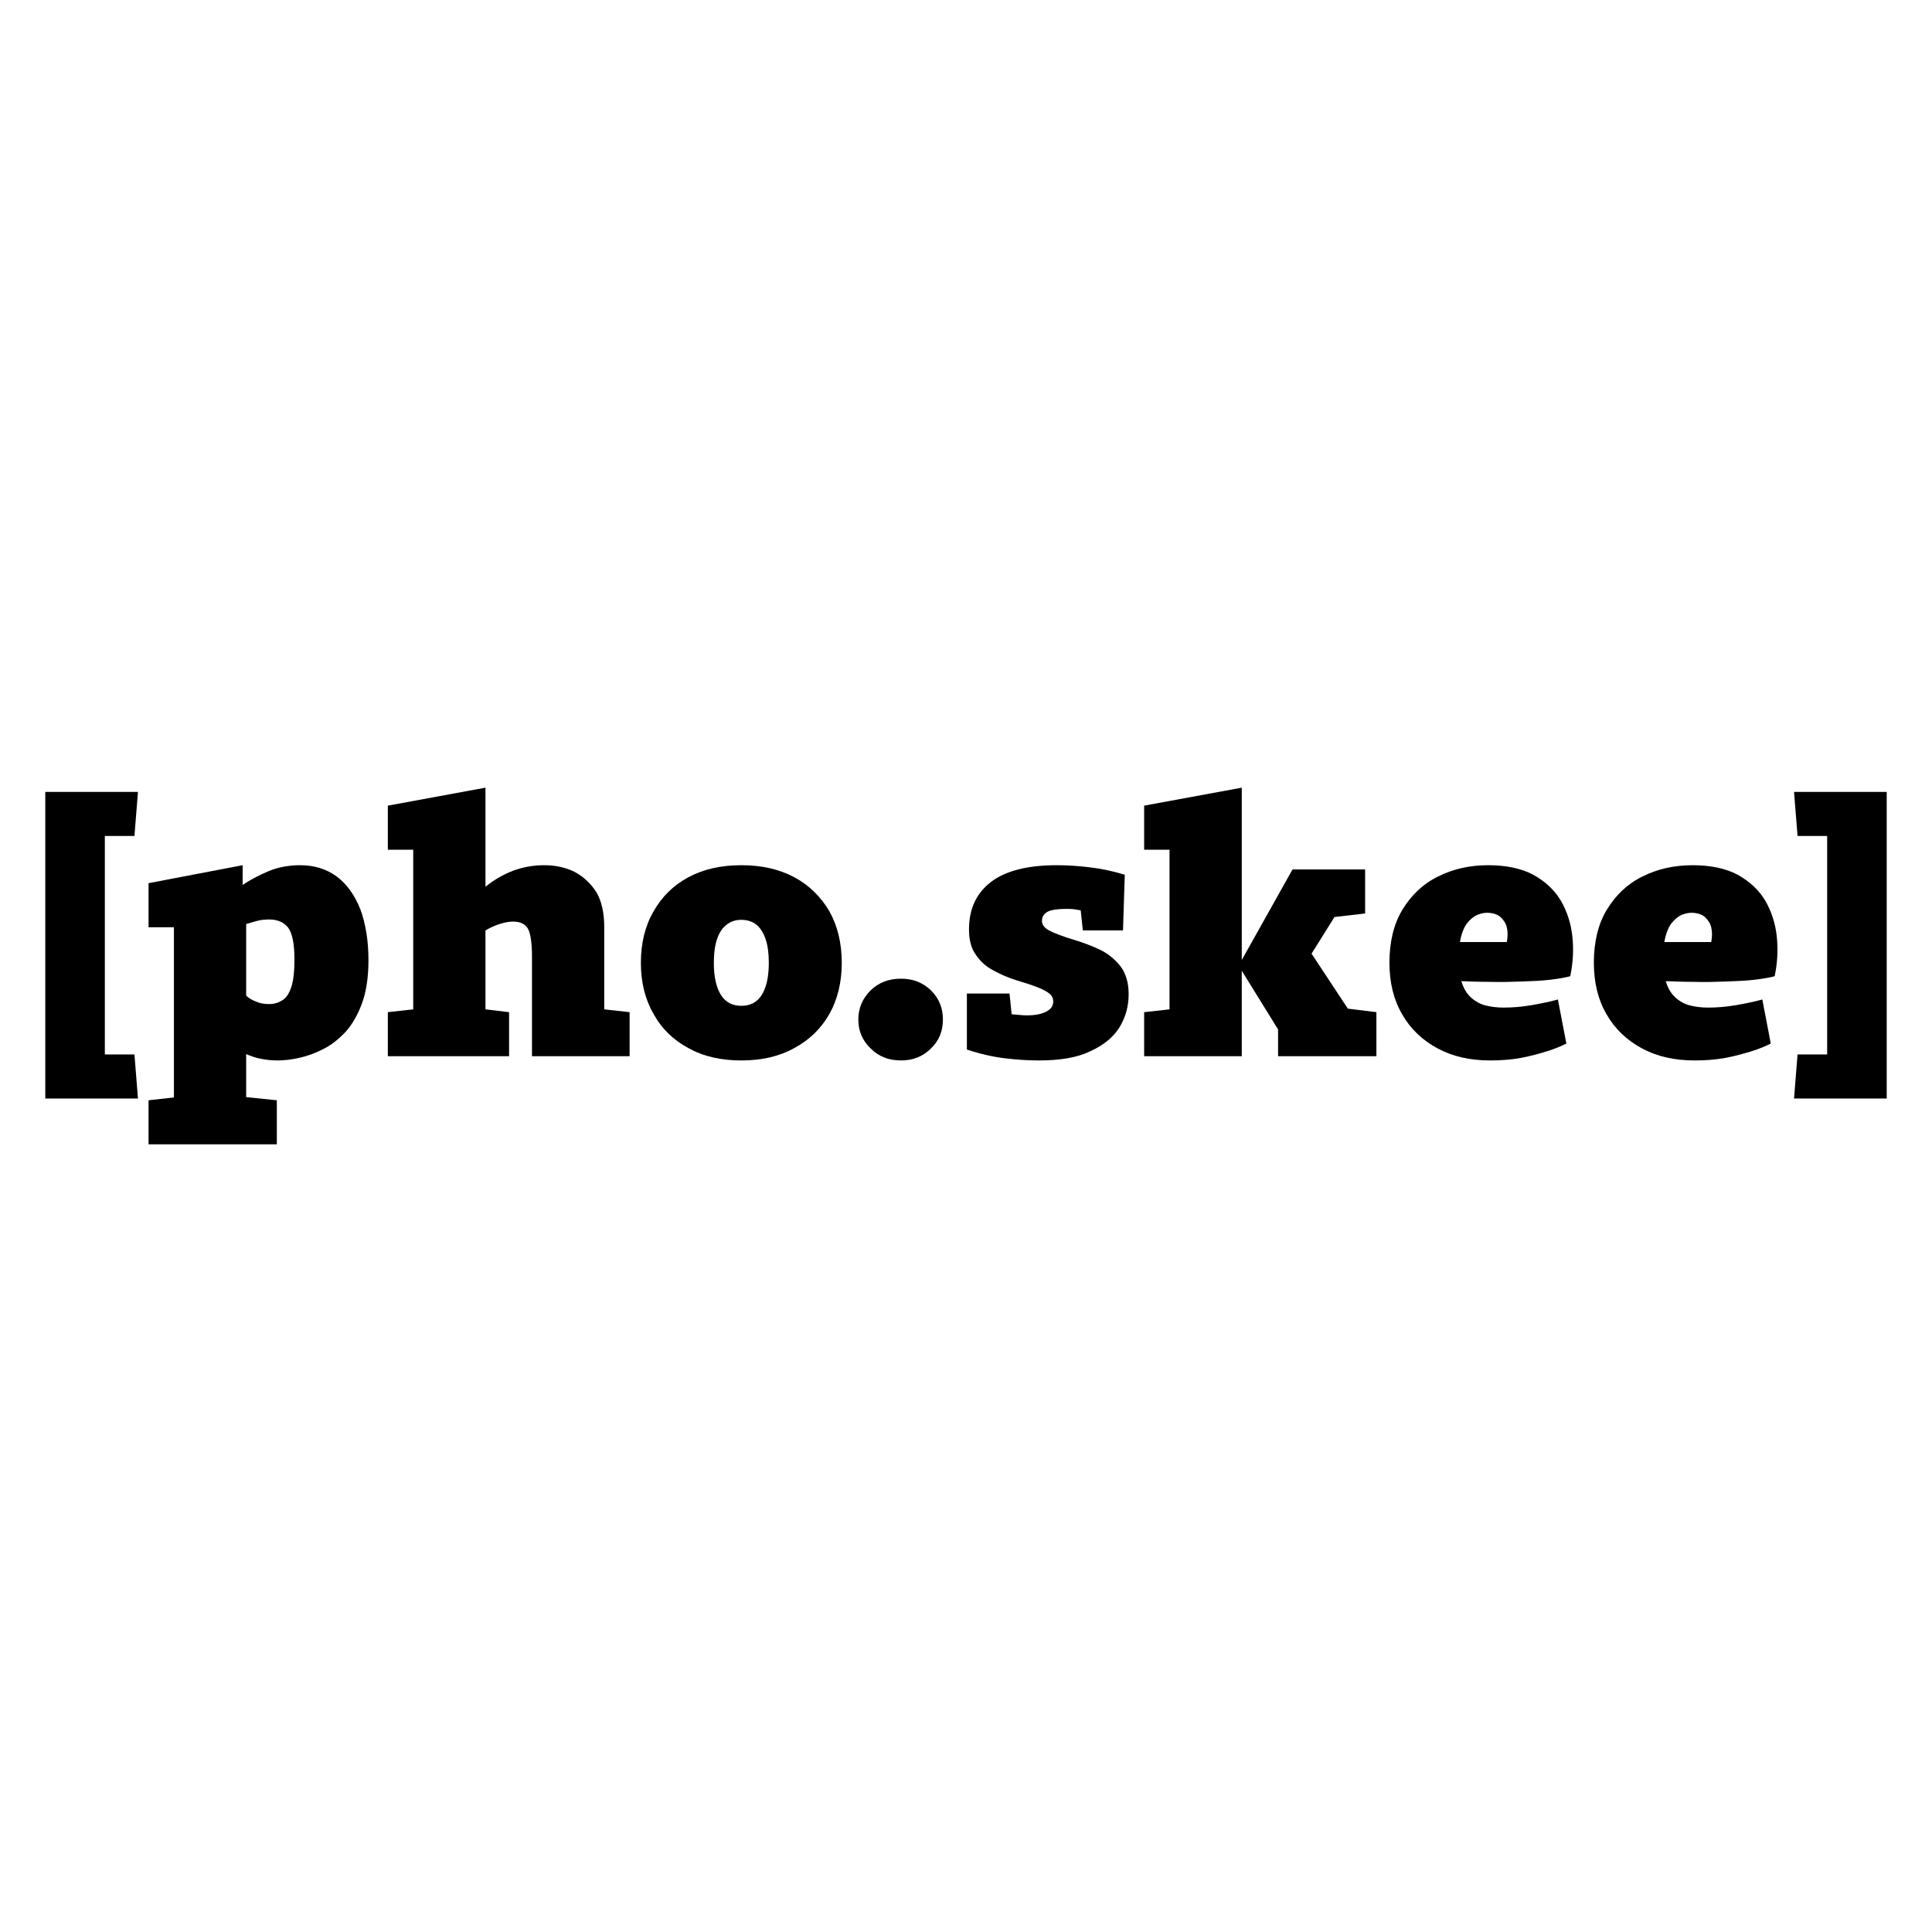
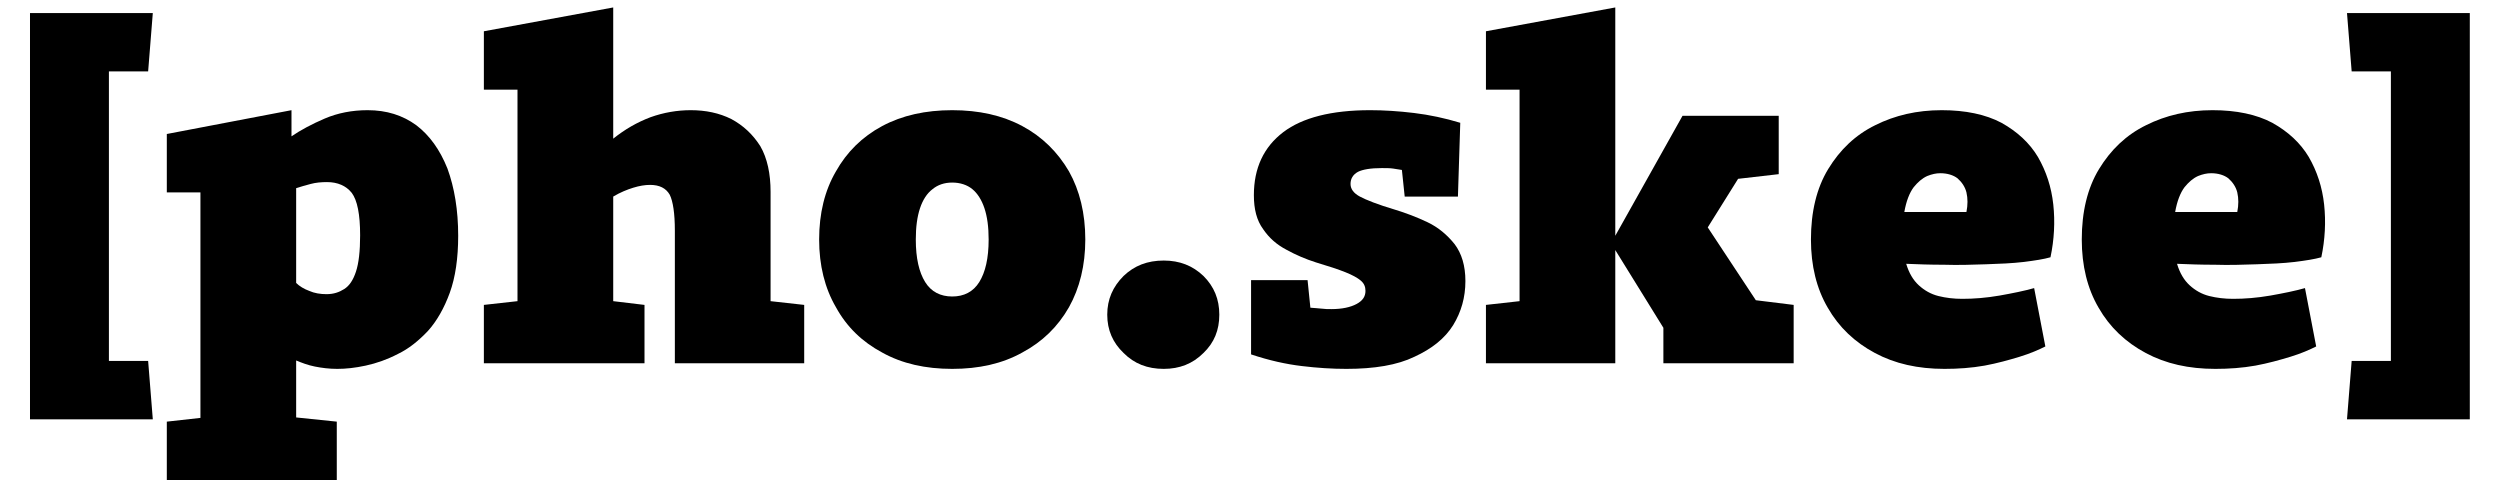
- <svg xmlns="http://www.w3.org/2000/svg" width="100%" height="100%" viewBox="0 0 2048 2048" version="1.1" xml:space="preserve" style="fill-rule:evenodd;clip-rule:evenodd;stroke-linejoin:round;stroke-miterlimit:2;">
-   <g transform="matrix(0.835125,0,0,0.835125,-153.073,294.593)">
-     <g transform="matrix(447.345,0,0,447.345,211.692,987.931)">
-       <path d="M0.065,0.12L0.065,-0.75L0.328,-0.75L0.318,-0.625L0.234,-0.625L0.234,-0.005L0.318,-0.005L0.328,0.12L0.065,0.12Z" style="fill-rule:nonzero;" />
-     </g>
-     <g transform="matrix(447.345,0,0,447.345,365.131,987.931)">
-       <path d="M0.379,0.125L0.379,0.25L0.015,0.25L0.015,0.125L0.087,0.117L0.087,-0.366L0.015,-0.366L0.015,-0.491L0.282,-0.542L0.282,-0.486C0.301,-0.499 0.325,-0.512 0.353,-0.524C0.381,-0.536 0.412,-0.542 0.445,-0.542C0.486,-0.542 0.52,-0.531 0.549,-0.51C0.578,-0.488 0.6,-0.457 0.616,-0.417C0.631,-0.376 0.639,-0.328 0.639,-0.273C0.639,-0.225 0.633,-0.184 0.621,-0.151C0.609,-0.118 0.593,-0.09 0.574,-0.069C0.554,-0.048 0.533,-0.031 0.51,-0.02C0.487,-0.008 0.464,0 0.441,0.005C0.418,0.01 0.398,0.012 0.38,0.012C0.363,0.012 0.347,0.01 0.332,0.007C0.317,0.004 0.304,-0.001 0.292,-0.006L0.292,0.116L0.379,0.125ZM0.358,-0.388C0.346,-0.388 0.334,-0.387 0.323,-0.384C0.312,-0.381 0.301,-0.378 0.292,-0.375L0.292,-0.172C0.299,-0.165 0.309,-0.159 0.32,-0.155C0.331,-0.15 0.344,-0.148 0.357,-0.148C0.372,-0.148 0.384,-0.152 0.395,-0.159C0.406,-0.166 0.414,-0.178 0.42,-0.196C0.426,-0.214 0.429,-0.24 0.429,-0.274C0.429,-0.319 0.423,-0.349 0.411,-0.365C0.399,-0.38 0.381,-0.388 0.358,-0.388Z" style="fill-rule:nonzero;" />
-     </g>
-     <g transform="matrix(447.345,0,0,447.345,666.642,987.931)">
-       <path d="M0.706,-0.125L0.706,-0L0.429,-0L0.429,-0.284C0.429,-0.321 0.425,-0.347 0.418,-0.361C0.41,-0.375 0.396,-0.382 0.376,-0.382C0.365,-0.382 0.353,-0.38 0.34,-0.376C0.327,-0.372 0.312,-0.366 0.297,-0.357L0.297,-0.133L0.364,-0.125L0.364,-0L0.02,-0L0.02,-0.125L0.092,-0.133L0.092,-0.586L0.02,-0.586L0.02,-0.711L0.297,-0.762L0.297,-0.481C0.322,-0.501 0.348,-0.516 0.377,-0.527C0.405,-0.537 0.434,-0.542 0.463,-0.542C0.495,-0.542 0.524,-0.536 0.55,-0.523C0.576,-0.509 0.596,-0.49 0.612,-0.465C0.627,-0.439 0.634,-0.406 0.634,-0.367L0.634,-0.133L0.706,-0.125Z" style="fill-rule:nonzero;" />
-     </g>
-     <g transform="matrix(447.345,0,0,447.345,982.467,987.931)">
-       <path d="M0.317,0.012C0.26,0.012 0.21,0.001 0.167,-0.023C0.124,-0.046 0.091,-0.078 0.068,-0.12C0.044,-0.161 0.032,-0.21 0.032,-0.265C0.032,-0.321 0.044,-0.37 0.068,-0.411C0.091,-0.452 0.124,-0.485 0.167,-0.508C0.21,-0.531 0.26,-0.542 0.317,-0.542C0.374,-0.542 0.424,-0.531 0.467,-0.508C0.51,-0.485 0.543,-0.452 0.567,-0.411C0.59,-0.37 0.602,-0.321 0.602,-0.265C0.602,-0.21 0.59,-0.161 0.567,-0.12C0.543,-0.078 0.51,-0.046 0.467,-0.023C0.424,0.001 0.374,0.012 0.317,0.012ZM0.317,-0.143C0.342,-0.143 0.362,-0.153 0.375,-0.174C0.388,-0.195 0.395,-0.225 0.395,-0.265C0.395,-0.292 0.392,-0.314 0.386,-0.332C0.38,-0.35 0.371,-0.364 0.36,-0.373C0.349,-0.382 0.334,-0.387 0.317,-0.387C0.3,-0.387 0.286,-0.382 0.275,-0.373C0.263,-0.364 0.254,-0.35 0.248,-0.332C0.242,-0.314 0.239,-0.292 0.239,-0.265C0.239,-0.225 0.246,-0.195 0.259,-0.174C0.272,-0.153 0.292,-0.143 0.317,-0.143Z" style="fill-rule:nonzero;" />
-     </g>
-     <g transform="matrix(447.345,0,0,447.345,1259.37,987.931)">
-       <path d="M0.151,0.012C0.116,0.012 0.088,0.001 0.065,-0.022C0.042,-0.044 0.03,-0.071 0.03,-0.104C0.03,-0.137 0.042,-0.164 0.065,-0.187C0.088,-0.209 0.116,-0.22 0.151,-0.22C0.185,-0.22 0.213,-0.209 0.236,-0.187C0.259,-0.164 0.27,-0.137 0.27,-0.104C0.27,-0.071 0.259,-0.044 0.236,-0.022C0.213,0.001 0.185,0.012 0.151,0.012Z" style="fill-rule:nonzero;" />
-     </g>
-     <g transform="matrix(447.345,0,0,447.345,1393.58,987.931)">
-       <path d="M0.497,-0.176C0.497,-0.141 0.488,-0.11 0.471,-0.082C0.453,-0.053 0.425,-0.031 0.388,-0.014C0.351,0.004 0.302,0.012 0.242,0.012C0.212,0.012 0.18,0.01 0.147,0.006C0.113,0.002 0.077,-0.006 0.038,-0.019L0.038,-0.178L0.159,-0.178L0.165,-0.119C0.174,-0.118 0.182,-0.118 0.189,-0.117C0.196,-0.116 0.203,-0.116 0.21,-0.116C0.233,-0.116 0.251,-0.12 0.264,-0.127C0.277,-0.134 0.283,-0.143 0.283,-0.155C0.283,-0.164 0.28,-0.171 0.273,-0.177C0.266,-0.183 0.255,-0.189 0.24,-0.195C0.225,-0.201 0.204,-0.208 0.177,-0.216C0.155,-0.223 0.134,-0.232 0.114,-0.243C0.093,-0.254 0.077,-0.268 0.064,-0.287C0.05,-0.306 0.044,-0.33 0.044,-0.36C0.044,-0.418 0.065,-0.463 0.107,-0.495C0.148,-0.526 0.21,-0.542 0.293,-0.542C0.322,-0.542 0.354,-0.54 0.387,-0.536C0.42,-0.532 0.453,-0.525 0.486,-0.515L0.481,-0.357L0.367,-0.357L0.361,-0.414C0.354,-0.415 0.348,-0.416 0.342,-0.417C0.335,-0.418 0.327,-0.418 0.318,-0.418C0.294,-0.418 0.277,-0.415 0.267,-0.41C0.256,-0.404 0.251,-0.395 0.251,-0.384C0.251,-0.373 0.258,-0.364 0.271,-0.357C0.284,-0.35 0.309,-0.34 0.346,-0.329C0.369,-0.322 0.393,-0.313 0.416,-0.302C0.439,-0.291 0.458,-0.275 0.474,-0.255C0.489,-0.235 0.497,-0.209 0.497,-0.176Z" style="fill-rule:nonzero;" />
-     </g>
-     <g transform="matrix(447.345,0,0,447.345,1626.64,987.931)">
-       <path d="M0.679,-0.125L0.679,-0L0.4,-0L0.4,-0.076L0.288,-0.257L0.441,-0.53L0.647,-0.53L0.647,-0.405L0.56,-0.395L0.495,-0.291L0.598,-0.135L0.679,-0.125ZM0.297,-0.762L0.297,-0L0.02,-0L0.02,-0.125L0.092,-0.133L0.092,-0.586L0.02,-0.586L0.02,-0.711L0.297,-0.762Z" style="fill-rule:nonzero;" />
-     </g>
-     <g transform="matrix(447.345,0,0,447.345,1932.63,987.931)">
-       <path d="M0.534,-0.036C0.52,-0.029 0.502,-0.021 0.479,-0.014C0.456,-0.007 0.431,-0 0.404,0.005C0.376,0.01 0.347,0.012 0.318,0.012C0.261,0.012 0.212,0.001 0.169,-0.022C0.126,-0.045 0.092,-0.077 0.068,-0.119C0.044,-0.16 0.032,-0.209 0.032,-0.265C0.032,-0.324 0.044,-0.375 0.069,-0.416C0.094,-0.457 0.127,-0.489 0.17,-0.51C0.212,-0.531 0.259,-0.542 0.312,-0.542C0.363,-0.542 0.406,-0.533 0.44,-0.515C0.474,-0.496 0.5,-0.472 0.518,-0.442C0.536,-0.411 0.547,-0.377 0.551,-0.34C0.555,-0.303 0.553,-0.265 0.545,-0.227C0.531,-0.223 0.512,-0.22 0.488,-0.217C0.463,-0.214 0.436,-0.213 0.407,-0.212C0.377,-0.211 0.347,-0.21 0.317,-0.211C0.287,-0.211 0.26,-0.212 0.236,-0.213C0.242,-0.193 0.251,-0.178 0.263,-0.167C0.275,-0.156 0.289,-0.148 0.305,-0.144C0.321,-0.14 0.338,-0.138 0.356,-0.138C0.381,-0.138 0.407,-0.14 0.436,-0.145C0.464,-0.15 0.489,-0.155 0.51,-0.161L0.534,-0.036ZM0.309,-0.407C0.3,-0.407 0.291,-0.405 0.281,-0.401C0.27,-0.396 0.261,-0.388 0.252,-0.377C0.243,-0.365 0.236,-0.347 0.232,-0.324L0.365,-0.324C0.368,-0.339 0.368,-0.353 0.365,-0.366C0.362,-0.378 0.355,-0.388 0.346,-0.396C0.337,-0.403 0.324,-0.407 0.309,-0.407Z" style="fill-rule:nonzero;" />
-     </g>
-     <g transform="matrix(447.345,0,0,447.345,2192.09,987.931)">
-       <path d="M0.534,-0.036C0.52,-0.029 0.502,-0.021 0.479,-0.014C0.456,-0.007 0.431,-0 0.404,0.005C0.376,0.01 0.347,0.012 0.318,0.012C0.261,0.012 0.212,0.001 0.169,-0.022C0.126,-0.045 0.092,-0.077 0.068,-0.119C0.044,-0.16 0.032,-0.209 0.032,-0.265C0.032,-0.324 0.044,-0.375 0.069,-0.416C0.094,-0.457 0.127,-0.489 0.17,-0.51C0.212,-0.531 0.259,-0.542 0.312,-0.542C0.363,-0.542 0.406,-0.533 0.44,-0.515C0.474,-0.496 0.5,-0.472 0.518,-0.442C0.536,-0.411 0.547,-0.377 0.551,-0.34C0.555,-0.303 0.553,-0.265 0.545,-0.227C0.531,-0.223 0.512,-0.22 0.488,-0.217C0.463,-0.214 0.436,-0.213 0.407,-0.212C0.377,-0.211 0.347,-0.21 0.317,-0.211C0.287,-0.211 0.26,-0.212 0.236,-0.213C0.242,-0.193 0.251,-0.178 0.263,-0.167C0.275,-0.156 0.289,-0.148 0.305,-0.144C0.321,-0.14 0.338,-0.138 0.356,-0.138C0.381,-0.138 0.407,-0.14 0.436,-0.145C0.464,-0.15 0.489,-0.155 0.51,-0.161L0.534,-0.036ZM0.309,-0.407C0.3,-0.407 0.291,-0.405 0.281,-0.401C0.27,-0.396 0.261,-0.388 0.252,-0.377C0.243,-0.365 0.236,-0.347 0.232,-0.324L0.365,-0.324C0.368,-0.339 0.368,-0.353 0.365,-0.366C0.362,-0.378 0.355,-0.388 0.346,-0.396C0.337,-0.403 0.324,-0.407 0.309,-0.407Z" style="fill-rule:nonzero;" />
-     </g>
-     <g transform="matrix(447.345,0,0,447.345,2453.78,987.931)">
-       <path d="M0.025,-0.625L0.015,-0.75L0.278,-0.75L0.278,0.12L0.015,0.12L0.025,-0.005L0.109,-0.005L0.109,-0.625L0.025,-0.625Z" style="fill-rule:nonzero;" />
+ <svg xmlns="http://www.w3.org/2000/svg" width="100%" height="100%" viewBox="0 0 11112 2167" version="1.1" xml:space="preserve" style="fill-rule:evenodd;clip-rule:evenodd;stroke-linejoin:round;stroke-miterlimit:2;">
+   <g transform="matrix(5.55556,0,0,5.55556,0,0)">
+     <g transform="matrix(0.835125,0,0,0.835125,-177.073,-534.407)">
+       <g transform="matrix(447.345,0,0,447.345,211.692,987.931)">
+         <path d="M0.065,0.12L0.065,-0.75L0.328,-0.75L0.318,-0.625L0.234,-0.625L0.234,-0.005L0.318,-0.005L0.328,0.12L0.065,0.12Z" style="fill-rule:nonzero;" />
+       </g>
+       <g transform="matrix(447.345,0,0,447.345,365.131,987.931)">
+         <path d="M0.379,0.125L0.379,0.25L0.015,0.25L0.015,0.125L0.087,0.117L0.087,-0.366L0.015,-0.366L0.015,-0.491L0.282,-0.542L0.282,-0.486C0.301,-0.499 0.325,-0.512 0.353,-0.524C0.381,-0.536 0.412,-0.542 0.445,-0.542C0.486,-0.542 0.52,-0.531 0.549,-0.51C0.578,-0.488 0.6,-0.457 0.616,-0.417C0.631,-0.376 0.639,-0.328 0.639,-0.273C0.639,-0.225 0.633,-0.184 0.621,-0.151C0.609,-0.118 0.593,-0.09 0.574,-0.069C0.554,-0.048 0.533,-0.031 0.51,-0.02C0.487,-0.008 0.464,0 0.441,0.005C0.418,0.01 0.398,0.012 0.38,0.012C0.363,0.012 0.347,0.01 0.332,0.007C0.317,0.004 0.304,-0.001 0.292,-0.006L0.292,0.116L0.379,0.125ZM0.358,-0.388C0.346,-0.388 0.334,-0.387 0.323,-0.384C0.312,-0.381 0.301,-0.378 0.292,-0.375L0.292,-0.172C0.299,-0.165 0.309,-0.159 0.32,-0.155C0.331,-0.15 0.344,-0.148 0.357,-0.148C0.372,-0.148 0.384,-0.152 0.395,-0.159C0.406,-0.166 0.414,-0.178 0.42,-0.196C0.426,-0.214 0.429,-0.24 0.429,-0.274C0.429,-0.319 0.423,-0.349 0.411,-0.365C0.399,-0.38 0.381,-0.388 0.358,-0.388Z" style="fill-rule:nonzero;" />
+       </g>
+       <g transform="matrix(447.345,0,0,447.345,666.642,987.931)">
+         <path d="M0.706,-0.125L0.706,-0L0.429,-0L0.429,-0.284C0.429,-0.321 0.425,-0.347 0.418,-0.361C0.41,-0.375 0.396,-0.382 0.376,-0.382C0.365,-0.382 0.353,-0.38 0.34,-0.376C0.327,-0.372 0.312,-0.366 0.297,-0.357L0.297,-0.133L0.364,-0.125L0.364,-0L0.02,-0L0.02,-0.125L0.092,-0.133L0.092,-0.586L0.02,-0.586L0.02,-0.711L0.297,-0.762L0.297,-0.481C0.322,-0.501 0.348,-0.516 0.377,-0.527C0.405,-0.537 0.434,-0.542 0.463,-0.542C0.495,-0.542 0.524,-0.536 0.55,-0.523C0.576,-0.509 0.596,-0.49 0.612,-0.465C0.627,-0.439 0.634,-0.406 0.634,-0.367L0.634,-0.133L0.706,-0.125Z" style="fill-rule:nonzero;" />
+       </g>
+       <g transform="matrix(447.345,0,0,447.345,982.467,987.931)">
+         <path d="M0.317,0.012C0.26,0.012 0.21,0.001 0.167,-0.023C0.124,-0.046 0.091,-0.078 0.068,-0.12C0.044,-0.161 0.032,-0.21 0.032,-0.265C0.032,-0.321 0.044,-0.37 0.068,-0.411C0.091,-0.452 0.124,-0.485 0.167,-0.508C0.21,-0.531 0.26,-0.542 0.317,-0.542C0.374,-0.542 0.424,-0.531 0.467,-0.508C0.51,-0.485 0.543,-0.452 0.567,-0.411C0.59,-0.37 0.602,-0.321 0.602,-0.265C0.602,-0.21 0.59,-0.161 0.567,-0.12C0.543,-0.078 0.51,-0.046 0.467,-0.023C0.424,0.001 0.374,0.012 0.317,0.012ZM0.317,-0.143C0.342,-0.143 0.362,-0.153 0.375,-0.174C0.388,-0.195 0.395,-0.225 0.395,-0.265C0.395,-0.292 0.392,-0.314 0.386,-0.332C0.38,-0.35 0.371,-0.364 0.36,-0.373C0.349,-0.382 0.334,-0.387 0.317,-0.387C0.3,-0.387 0.286,-0.382 0.275,-0.373C0.263,-0.364 0.254,-0.35 0.248,-0.332C0.242,-0.314 0.239,-0.292 0.239,-0.265C0.239,-0.225 0.246,-0.195 0.259,-0.174C0.272,-0.153 0.292,-0.143 0.317,-0.143Z" style="fill-rule:nonzero;" />
+       </g>
+       <g transform="matrix(447.345,0,0,447.345,1259.37,987.931)">
+         <path d="M0.151,0.012C0.116,0.012 0.088,0.001 0.065,-0.022C0.042,-0.044 0.03,-0.071 0.03,-0.104C0.03,-0.137 0.042,-0.164 0.065,-0.187C0.088,-0.209 0.116,-0.22 0.151,-0.22C0.185,-0.22 0.213,-0.209 0.236,-0.187C0.259,-0.164 0.27,-0.137 0.27,-0.104C0.27,-0.071 0.259,-0.044 0.236,-0.022C0.213,0.001 0.185,0.012 0.151,0.012Z" style="fill-rule:nonzero;" />
+       </g>
+       <g transform="matrix(447.345,0,0,447.345,1393.58,987.931)">
+         <path d="M0.497,-0.176C0.497,-0.141 0.488,-0.11 0.471,-0.082C0.453,-0.053 0.425,-0.031 0.388,-0.014C0.351,0.004 0.302,0.012 0.242,0.012C0.212,0.012 0.18,0.01 0.147,0.006C0.113,0.002 0.077,-0.006 0.038,-0.019L0.038,-0.178L0.159,-0.178L0.165,-0.119C0.174,-0.118 0.182,-0.118 0.189,-0.117C0.196,-0.116 0.203,-0.116 0.21,-0.116C0.233,-0.116 0.251,-0.12 0.264,-0.127C0.277,-0.134 0.283,-0.143 0.283,-0.155C0.283,-0.164 0.28,-0.171 0.273,-0.177C0.266,-0.183 0.255,-0.189 0.24,-0.195C0.225,-0.201 0.204,-0.208 0.177,-0.216C0.155,-0.223 0.134,-0.232 0.114,-0.243C0.093,-0.254 0.077,-0.268 0.064,-0.287C0.05,-0.306 0.044,-0.33 0.044,-0.36C0.044,-0.418 0.065,-0.463 0.107,-0.495C0.148,-0.526 0.21,-0.542 0.293,-0.542C0.322,-0.542 0.354,-0.54 0.387,-0.536C0.42,-0.532 0.453,-0.525 0.486,-0.515L0.481,-0.357L0.367,-0.357L0.361,-0.414C0.354,-0.415 0.348,-0.416 0.342,-0.417C0.335,-0.418 0.327,-0.418 0.318,-0.418C0.294,-0.418 0.277,-0.415 0.267,-0.41C0.256,-0.404 0.251,-0.395 0.251,-0.384C0.251,-0.373 0.258,-0.364 0.271,-0.357C0.284,-0.35 0.309,-0.34 0.346,-0.329C0.369,-0.322 0.393,-0.313 0.416,-0.302C0.439,-0.291 0.458,-0.275 0.474,-0.255C0.489,-0.235 0.497,-0.209 0.497,-0.176Z" style="fill-rule:nonzero;" />
+       </g>
+       <g transform="matrix(447.345,0,0,447.345,1626.64,987.931)">
+         <path d="M0.679,-0.125L0.679,-0L0.4,-0L0.4,-0.076L0.288,-0.257L0.441,-0.53L0.647,-0.53L0.647,-0.405L0.56,-0.395L0.495,-0.291L0.598,-0.135L0.679,-0.125ZM0.297,-0.762L0.297,-0L0.02,-0L0.02,-0.125L0.092,-0.133L0.092,-0.586L0.02,-0.586L0.02,-0.711L0.297,-0.762Z" style="fill-rule:nonzero;" />
+       </g>
+       <g transform="matrix(447.345,0,0,447.345,1932.63,987.931)">
+         <path d="M0.534,-0.036C0.52,-0.029 0.502,-0.021 0.479,-0.014C0.456,-0.007 0.431,-0 0.404,0.005C0.376,0.01 0.347,0.012 0.318,0.012C0.261,0.012 0.212,0.001 0.169,-0.022C0.126,-0.045 0.092,-0.077 0.068,-0.119C0.044,-0.16 0.032,-0.209 0.032,-0.265C0.032,-0.324 0.044,-0.375 0.069,-0.416C0.094,-0.457 0.127,-0.489 0.17,-0.51C0.212,-0.531 0.259,-0.542 0.312,-0.542C0.363,-0.542 0.406,-0.533 0.44,-0.515C0.474,-0.496 0.5,-0.472 0.518,-0.442C0.536,-0.411 0.547,-0.377 0.551,-0.34C0.555,-0.303 0.553,-0.265 0.545,-0.227C0.531,-0.223 0.512,-0.22 0.488,-0.217C0.463,-0.214 0.436,-0.213 0.407,-0.212C0.377,-0.211 0.347,-0.21 0.317,-0.211C0.287,-0.211 0.26,-0.212 0.236,-0.213C0.242,-0.193 0.251,-0.178 0.263,-0.167C0.275,-0.156 0.289,-0.148 0.305,-0.144C0.321,-0.14 0.338,-0.138 0.356,-0.138C0.381,-0.138 0.407,-0.14 0.436,-0.145C0.464,-0.15 0.489,-0.155 0.51,-0.161L0.534,-0.036ZM0.309,-0.407C0.3,-0.407 0.291,-0.405 0.281,-0.401C0.27,-0.396 0.261,-0.388 0.252,-0.377C0.243,-0.365 0.236,-0.347 0.232,-0.324L0.365,-0.324C0.368,-0.339 0.368,-0.353 0.365,-0.366C0.362,-0.378 0.355,-0.388 0.346,-0.396C0.337,-0.403 0.324,-0.407 0.309,-0.407Z" style="fill-rule:nonzero;" />
+       </g>
+       <g transform="matrix(447.345,0,0,447.345,2192.09,987.931)">
+         <path d="M0.534,-0.036C0.52,-0.029 0.502,-0.021 0.479,-0.014C0.456,-0.007 0.431,-0 0.404,0.005C0.376,0.01 0.347,0.012 0.318,0.012C0.261,0.012 0.212,0.001 0.169,-0.022C0.126,-0.045 0.092,-0.077 0.068,-0.119C0.044,-0.16 0.032,-0.209 0.032,-0.265C0.032,-0.324 0.044,-0.375 0.069,-0.416C0.094,-0.457 0.127,-0.489 0.17,-0.51C0.212,-0.531 0.259,-0.542 0.312,-0.542C0.363,-0.542 0.406,-0.533 0.44,-0.515C0.474,-0.496 0.5,-0.472 0.518,-0.442C0.536,-0.411 0.547,-0.377 0.551,-0.34C0.555,-0.303 0.553,-0.265 0.545,-0.227C0.531,-0.223 0.512,-0.22 0.488,-0.217C0.463,-0.214 0.436,-0.213 0.407,-0.212C0.377,-0.211 0.347,-0.21 0.317,-0.211C0.287,-0.211 0.26,-0.212 0.236,-0.213C0.242,-0.193 0.251,-0.178 0.263,-0.167C0.275,-0.156 0.289,-0.148 0.305,-0.144C0.321,-0.14 0.338,-0.138 0.356,-0.138C0.381,-0.138 0.407,-0.14 0.436,-0.145C0.464,-0.15 0.489,-0.155 0.51,-0.161L0.534,-0.036ZM0.309,-0.407C0.3,-0.407 0.291,-0.405 0.281,-0.401C0.27,-0.396 0.261,-0.388 0.252,-0.377C0.243,-0.365 0.236,-0.347 0.232,-0.324L0.365,-0.324C0.368,-0.339 0.368,-0.353 0.365,-0.366C0.362,-0.378 0.355,-0.388 0.346,-0.396C0.337,-0.403 0.324,-0.407 0.309,-0.407Z" style="fill-rule:nonzero;" />
+       </g>
+       <g transform="matrix(447.345,0,0,447.345,2453.78,987.931)">
+         <path d="M0.025,-0.625L0.015,-0.75L0.278,-0.75L0.278,0.12L0.015,0.12L0.025,-0.005L0.109,-0.005L0.109,-0.625L0.025,-0.625Z" style="fill-rule:nonzero;" />
+       </g>
    </g>
  </g>
</svg>
